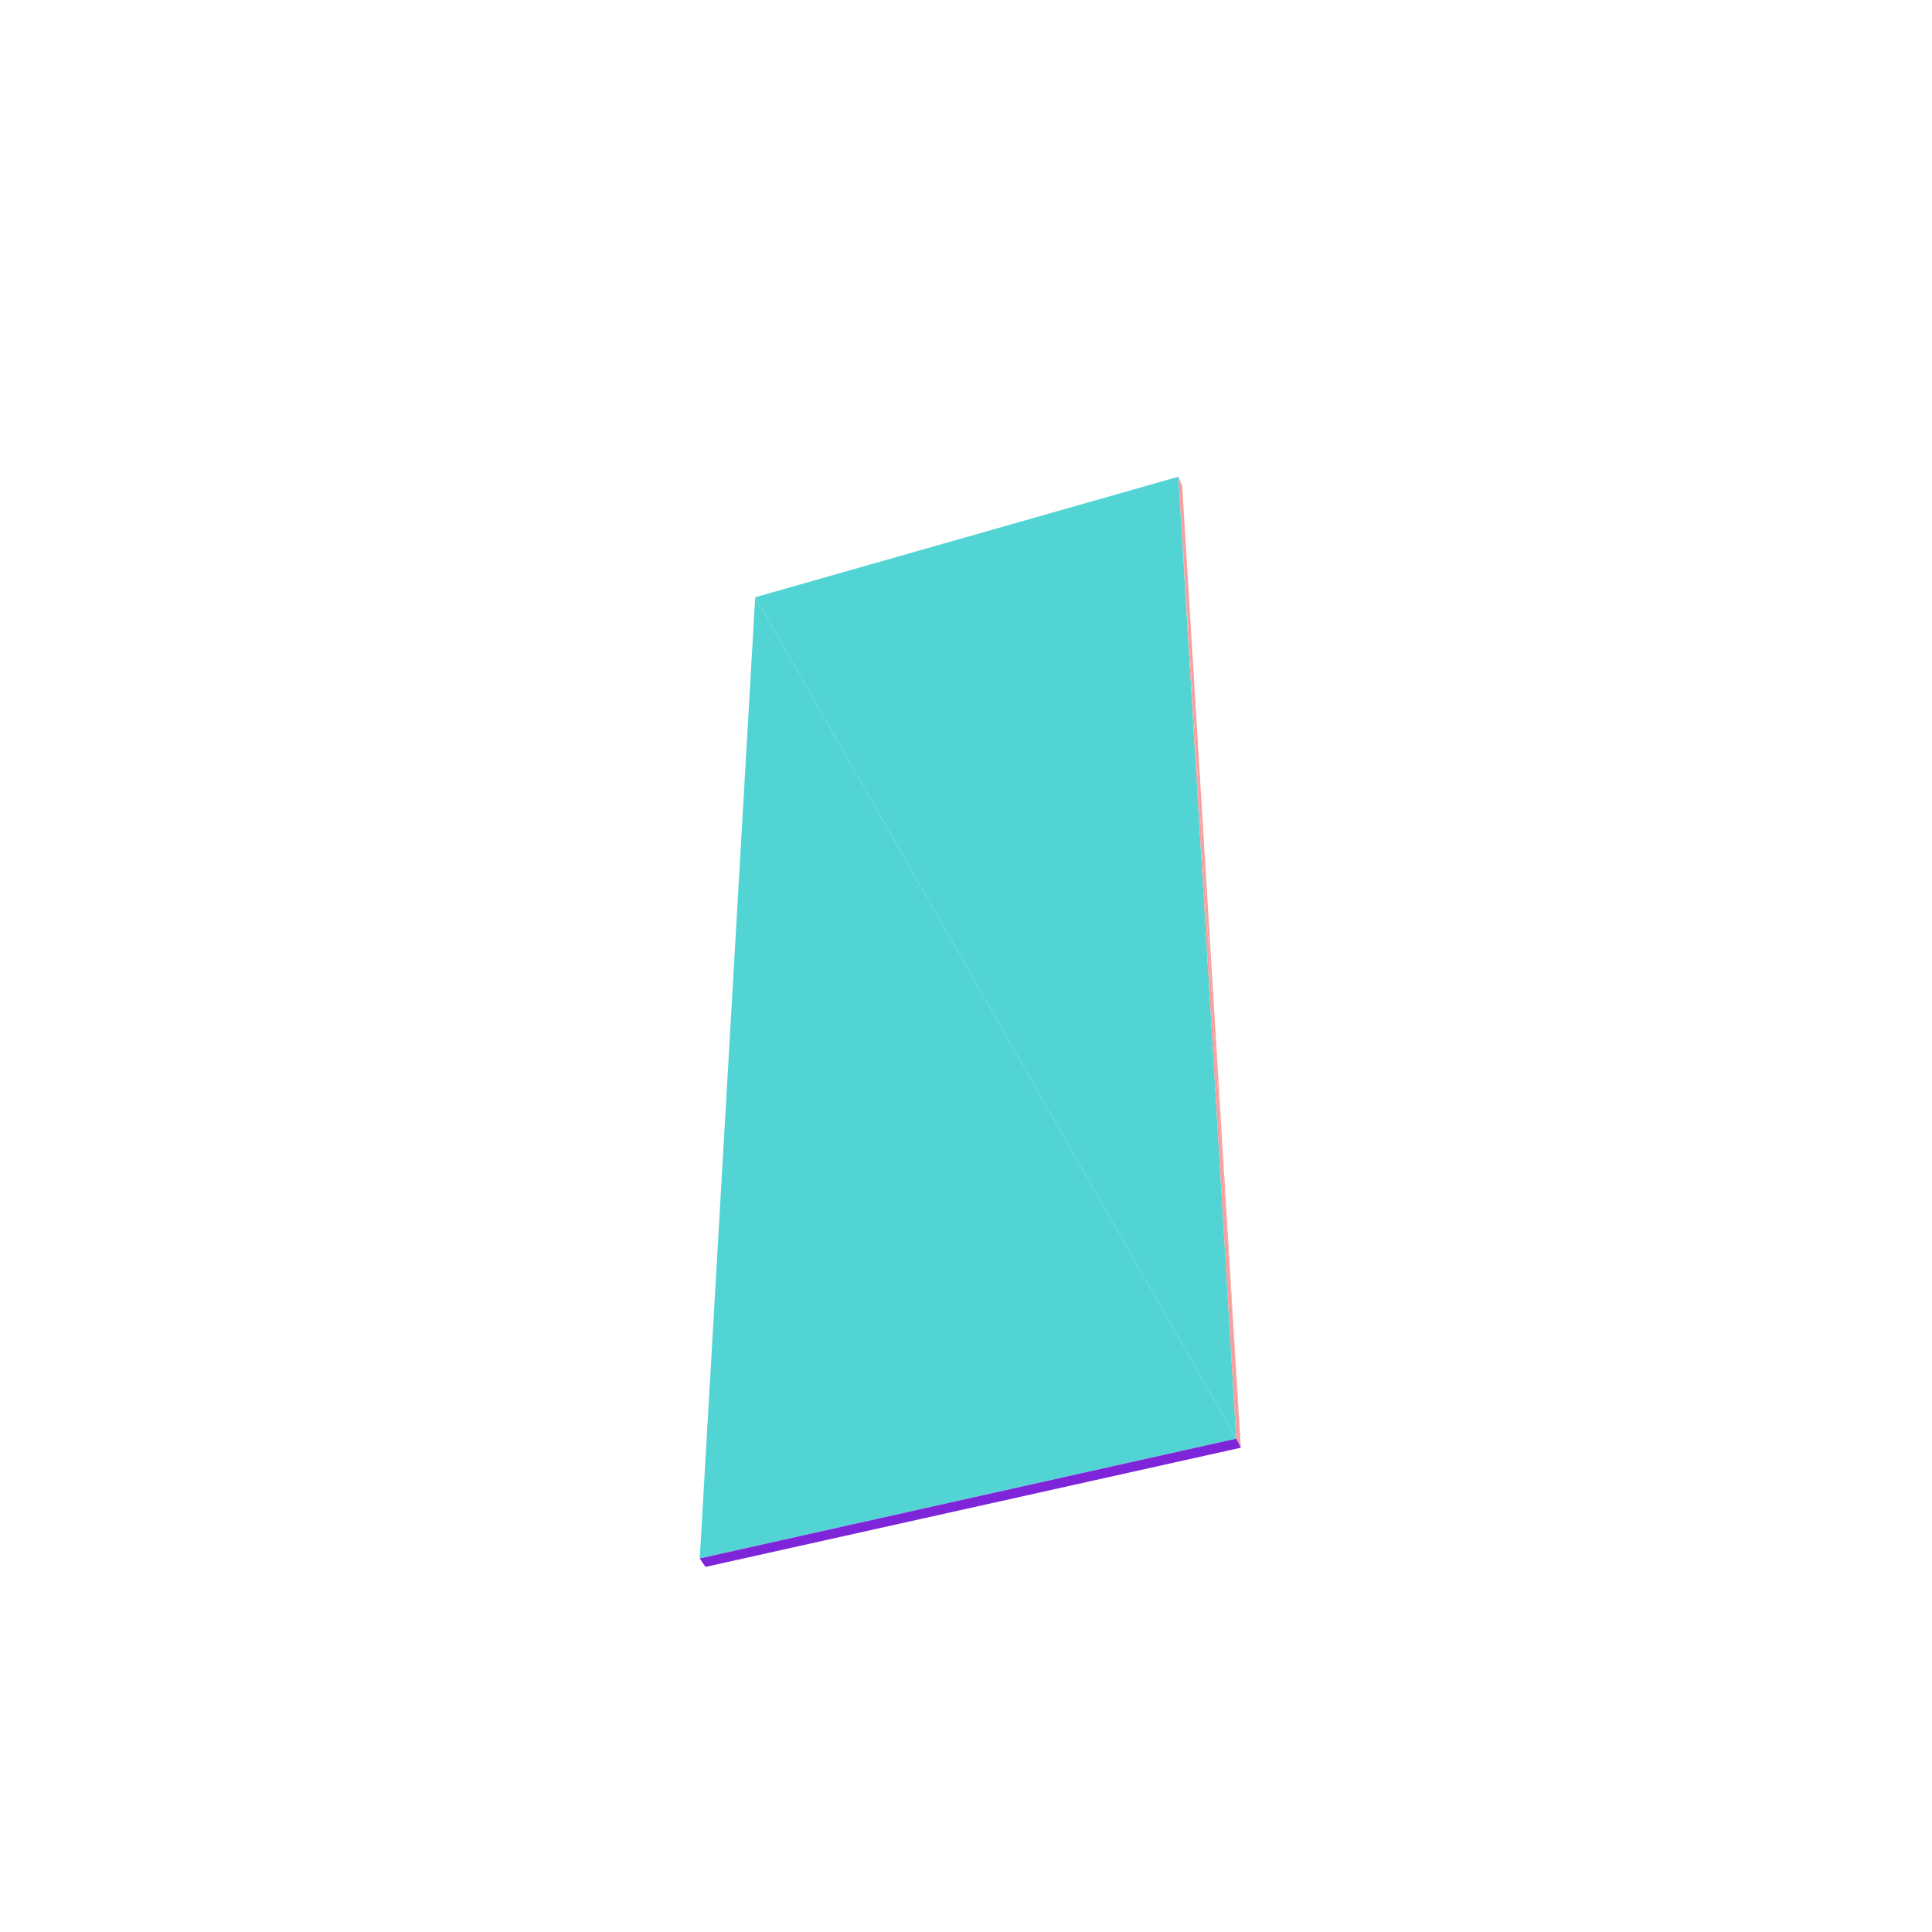
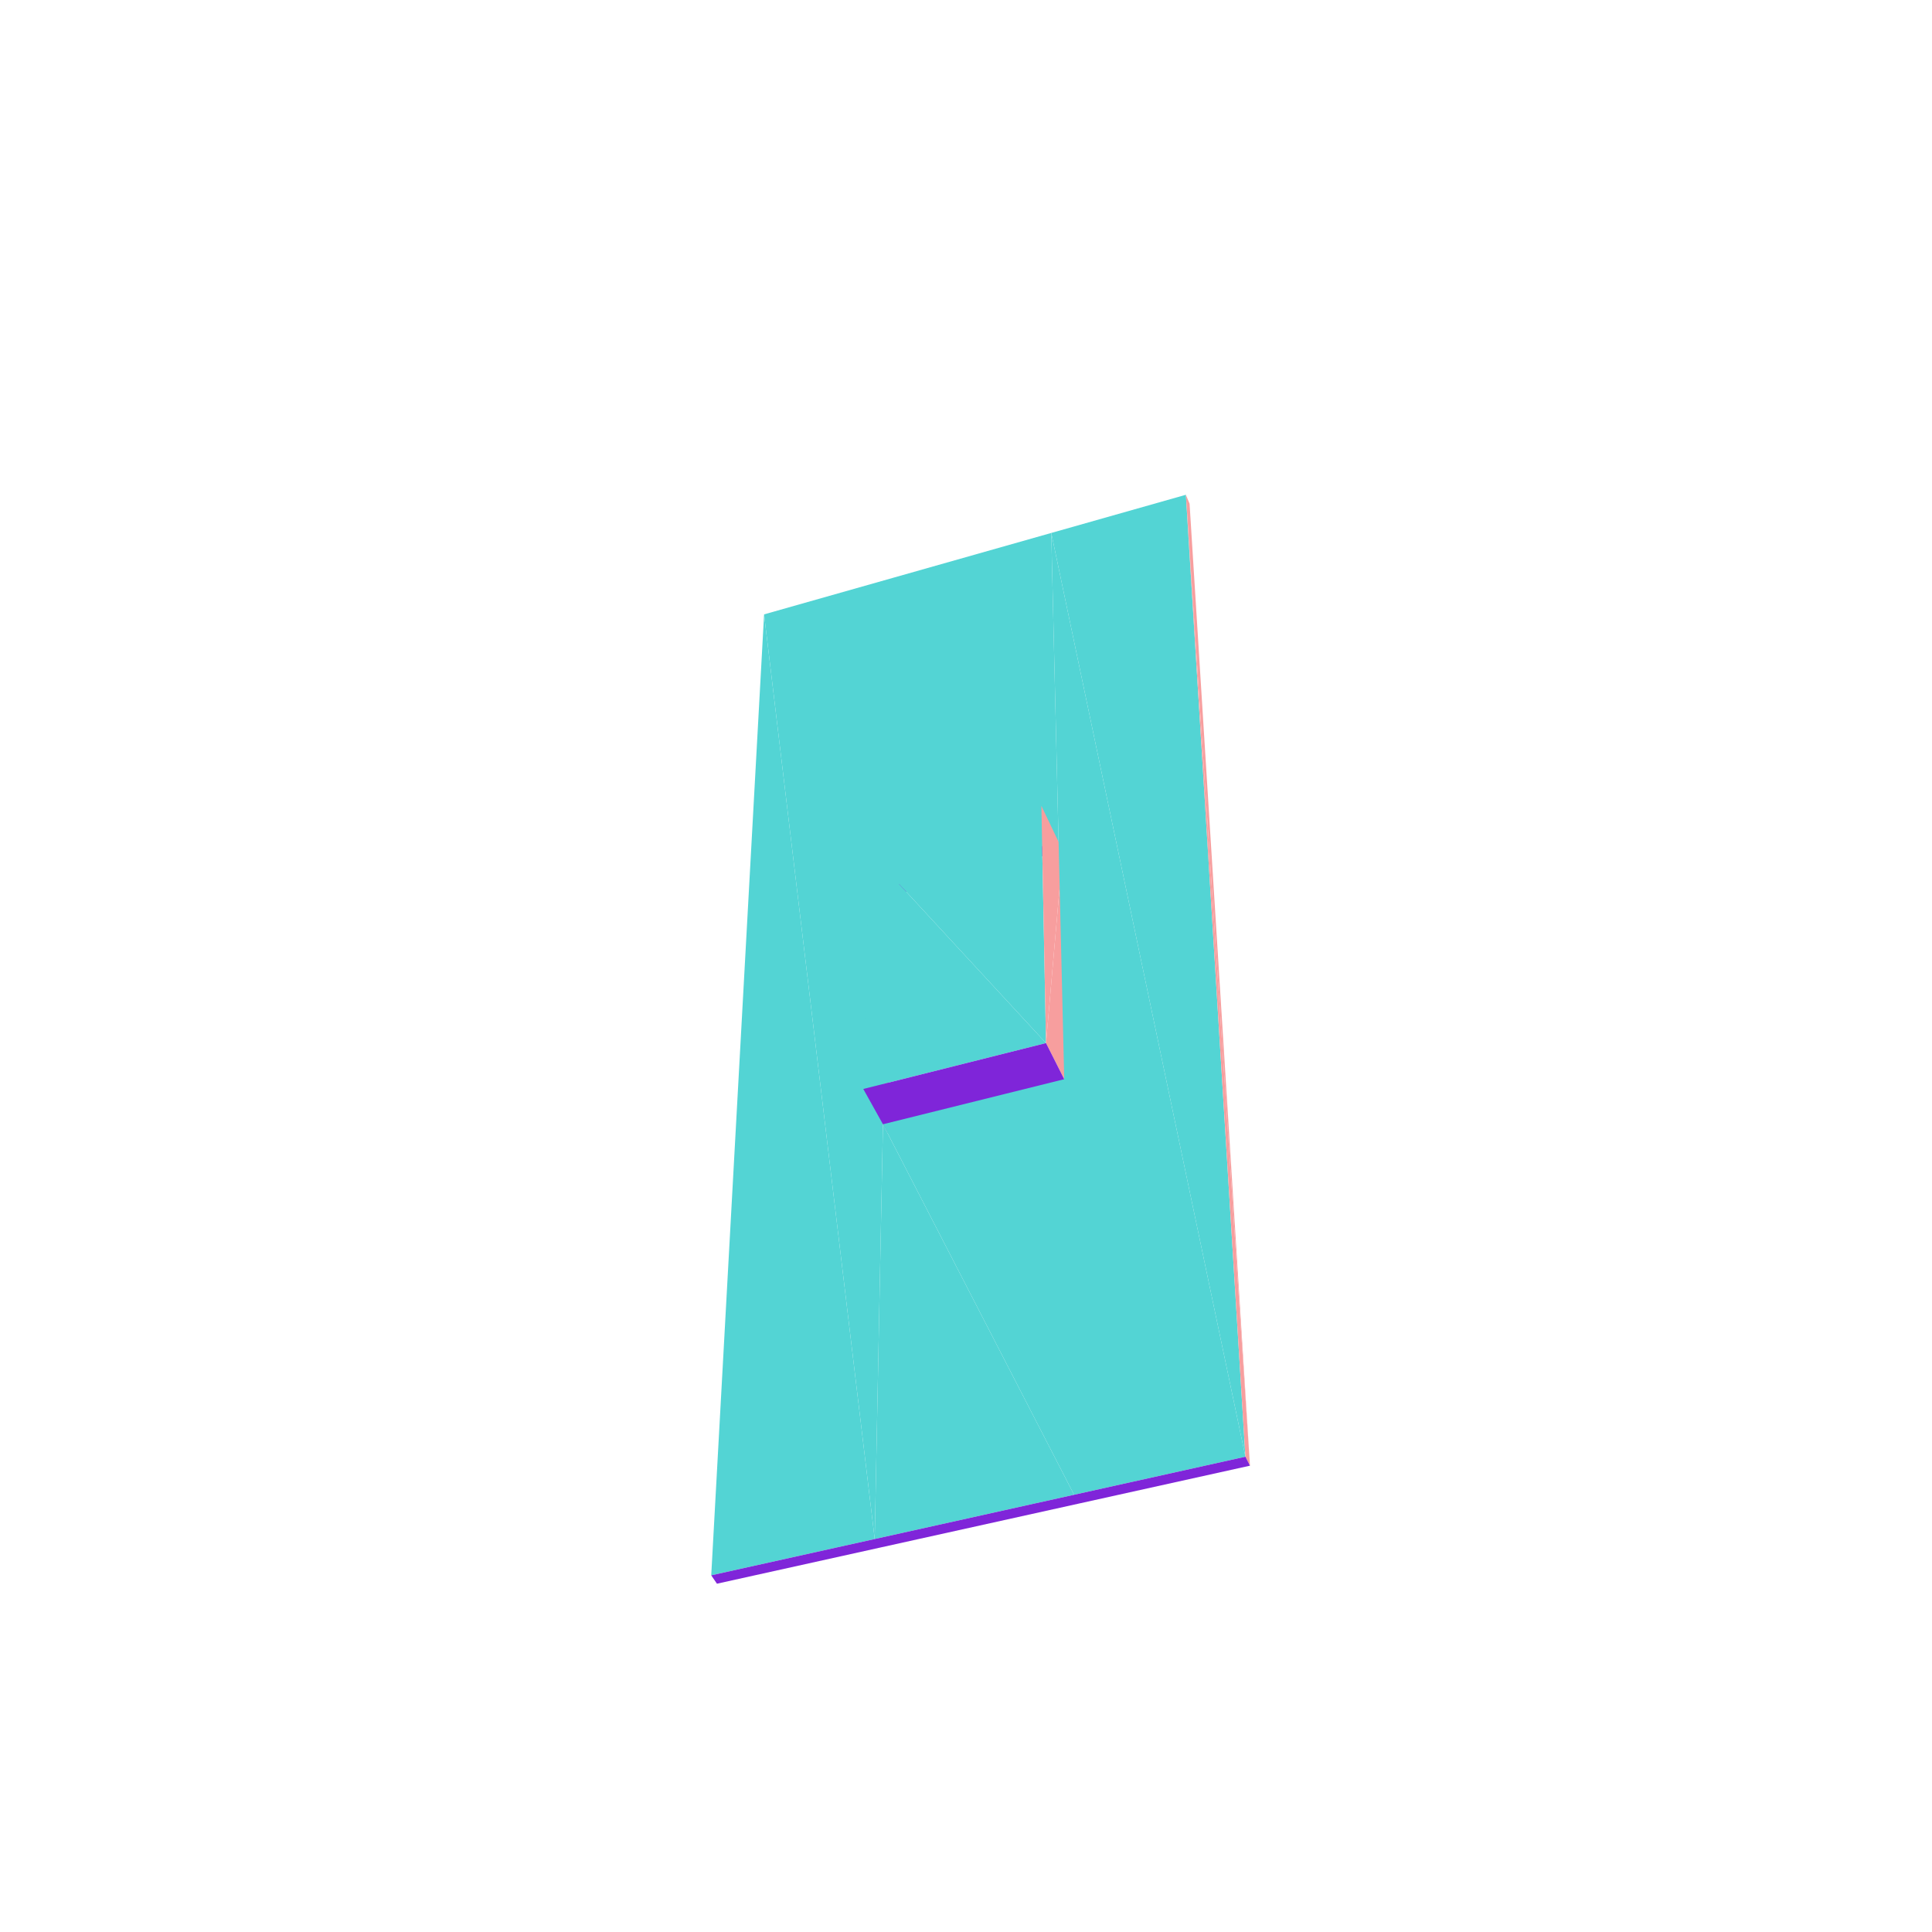
<svg xmlns="http://www.w3.org/2000/svg" viewBox="-250 -250 500 500" width="500" height="500">
-   <path d="M-54.557,-95.432L69.942,122.319L54.976,-126.629z" style="fill:rgb(83,212,212)" />
-   <path d="M54.976,-126.629L71.131,124.664L55.942,-124.285z" style="fill:rgb(247,158,158)" />
-   <path d="M69.942,122.319L-54.557,-95.432L-68.908,153.325z" style="fill:rgb(83,212,212)" />
-   <path d="M71.131,124.664L54.976,-126.629L69.942,122.319z" style="fill:rgb(247,158,158)" />
-   <path d="M-67.417,155.515L69.942,122.319L-68.908,153.325zM69.942,122.319L-67.417,155.515L71.131,124.664z" style="fill:rgb(127,37,217)" />
+   <path d="M-18.682,-100.519L23.963,-32.118L22.064,-112.073zM23.963,-32.118L-18.682,-100.519L-20.272,-20.45zM-52.255,-91L-23.624,148.3L-18.682,-100.519z" style="fill:rgb(83,212,212)" />
+   <path d="M-19.088,-18.19L23.963,-32.118L-20.272,-20.45zM23.963,-32.118L-19.088,-18.19L25.064,-29.808z" style="fill:rgb(127,37,217)" />
+   <path d="M-21.492,40.958L-19.088,-18.19L-20.272,-20.45z" style="fill:rgb(247,158,158)" />
+   <path d="M22.064,-112.073L72.315,126.997L56.903,-121.951z" style="fill:rgb(83,212,212)" />
+   <path d="M56.903,-121.951L73.492,129.319L57.86,-119.626z" style="fill:rgb(247,158,158)" />
+   <path d="M-25.059,-29.588L20.706,19.949L19.508,-41.458z" style="fill:rgb(83,212,212)" />
+   <path d="M20.706,19.949L25.064,-29.808L19.508,-41.458zM-19.088,-18.19L-21.492,40.958L-20.234,43.215z" style="fill:rgb(247,158,158)" />
+   <path d="M20.706,19.949L-25.059,-29.588L-26.581,31.826z" style="fill:rgb(83,212,212)" />
+   <path d="M25.064,-29.808L20.706,19.949L26.586,31.606z" style="fill:rgb(247,158,158)" />
+   <path d="M-20.234,43.215L20.706,19.949L-26.581,31.826zM20.706,19.949L-20.234,43.215L26.586,31.606z" style="fill:rgb(127,37,217)" />
+   <path d="M-23.624,148.3L-52.255,-91L-65.933,157.694zM72.315,126.997L22.064,-112.073L27.975,136.843zM-21.492,40.958L27.975,136.843L25.421,29.296z" style="fill:rgb(83,212,212)" />
+   <path d="M73.492,129.319L56.903,-121.951L72.315,126.997z" style="fill:rgb(247,158,158)" />
+   <path d="M27.975,136.843L-21.492,40.958L-23.624,148.3z" style="fill:rgb(83,212,212)" />
+   <path d="M-64.456,159.862L-23.624,148.3L-65.933,157.694zM-23.624,148.3L-64.456,159.862L-22.237,150.514zM-22.237,150.514L27.975,136.843L-23.624,148.3zM27.975,136.843L-22.237,150.514L29.251,139.114zM29.251,139.114L72.315,126.997L27.975,136.843zM72.315,126.997L29.251,139.114L73.492,129.319z" style="fill:rgb(127,37,217)" />
</svg>
